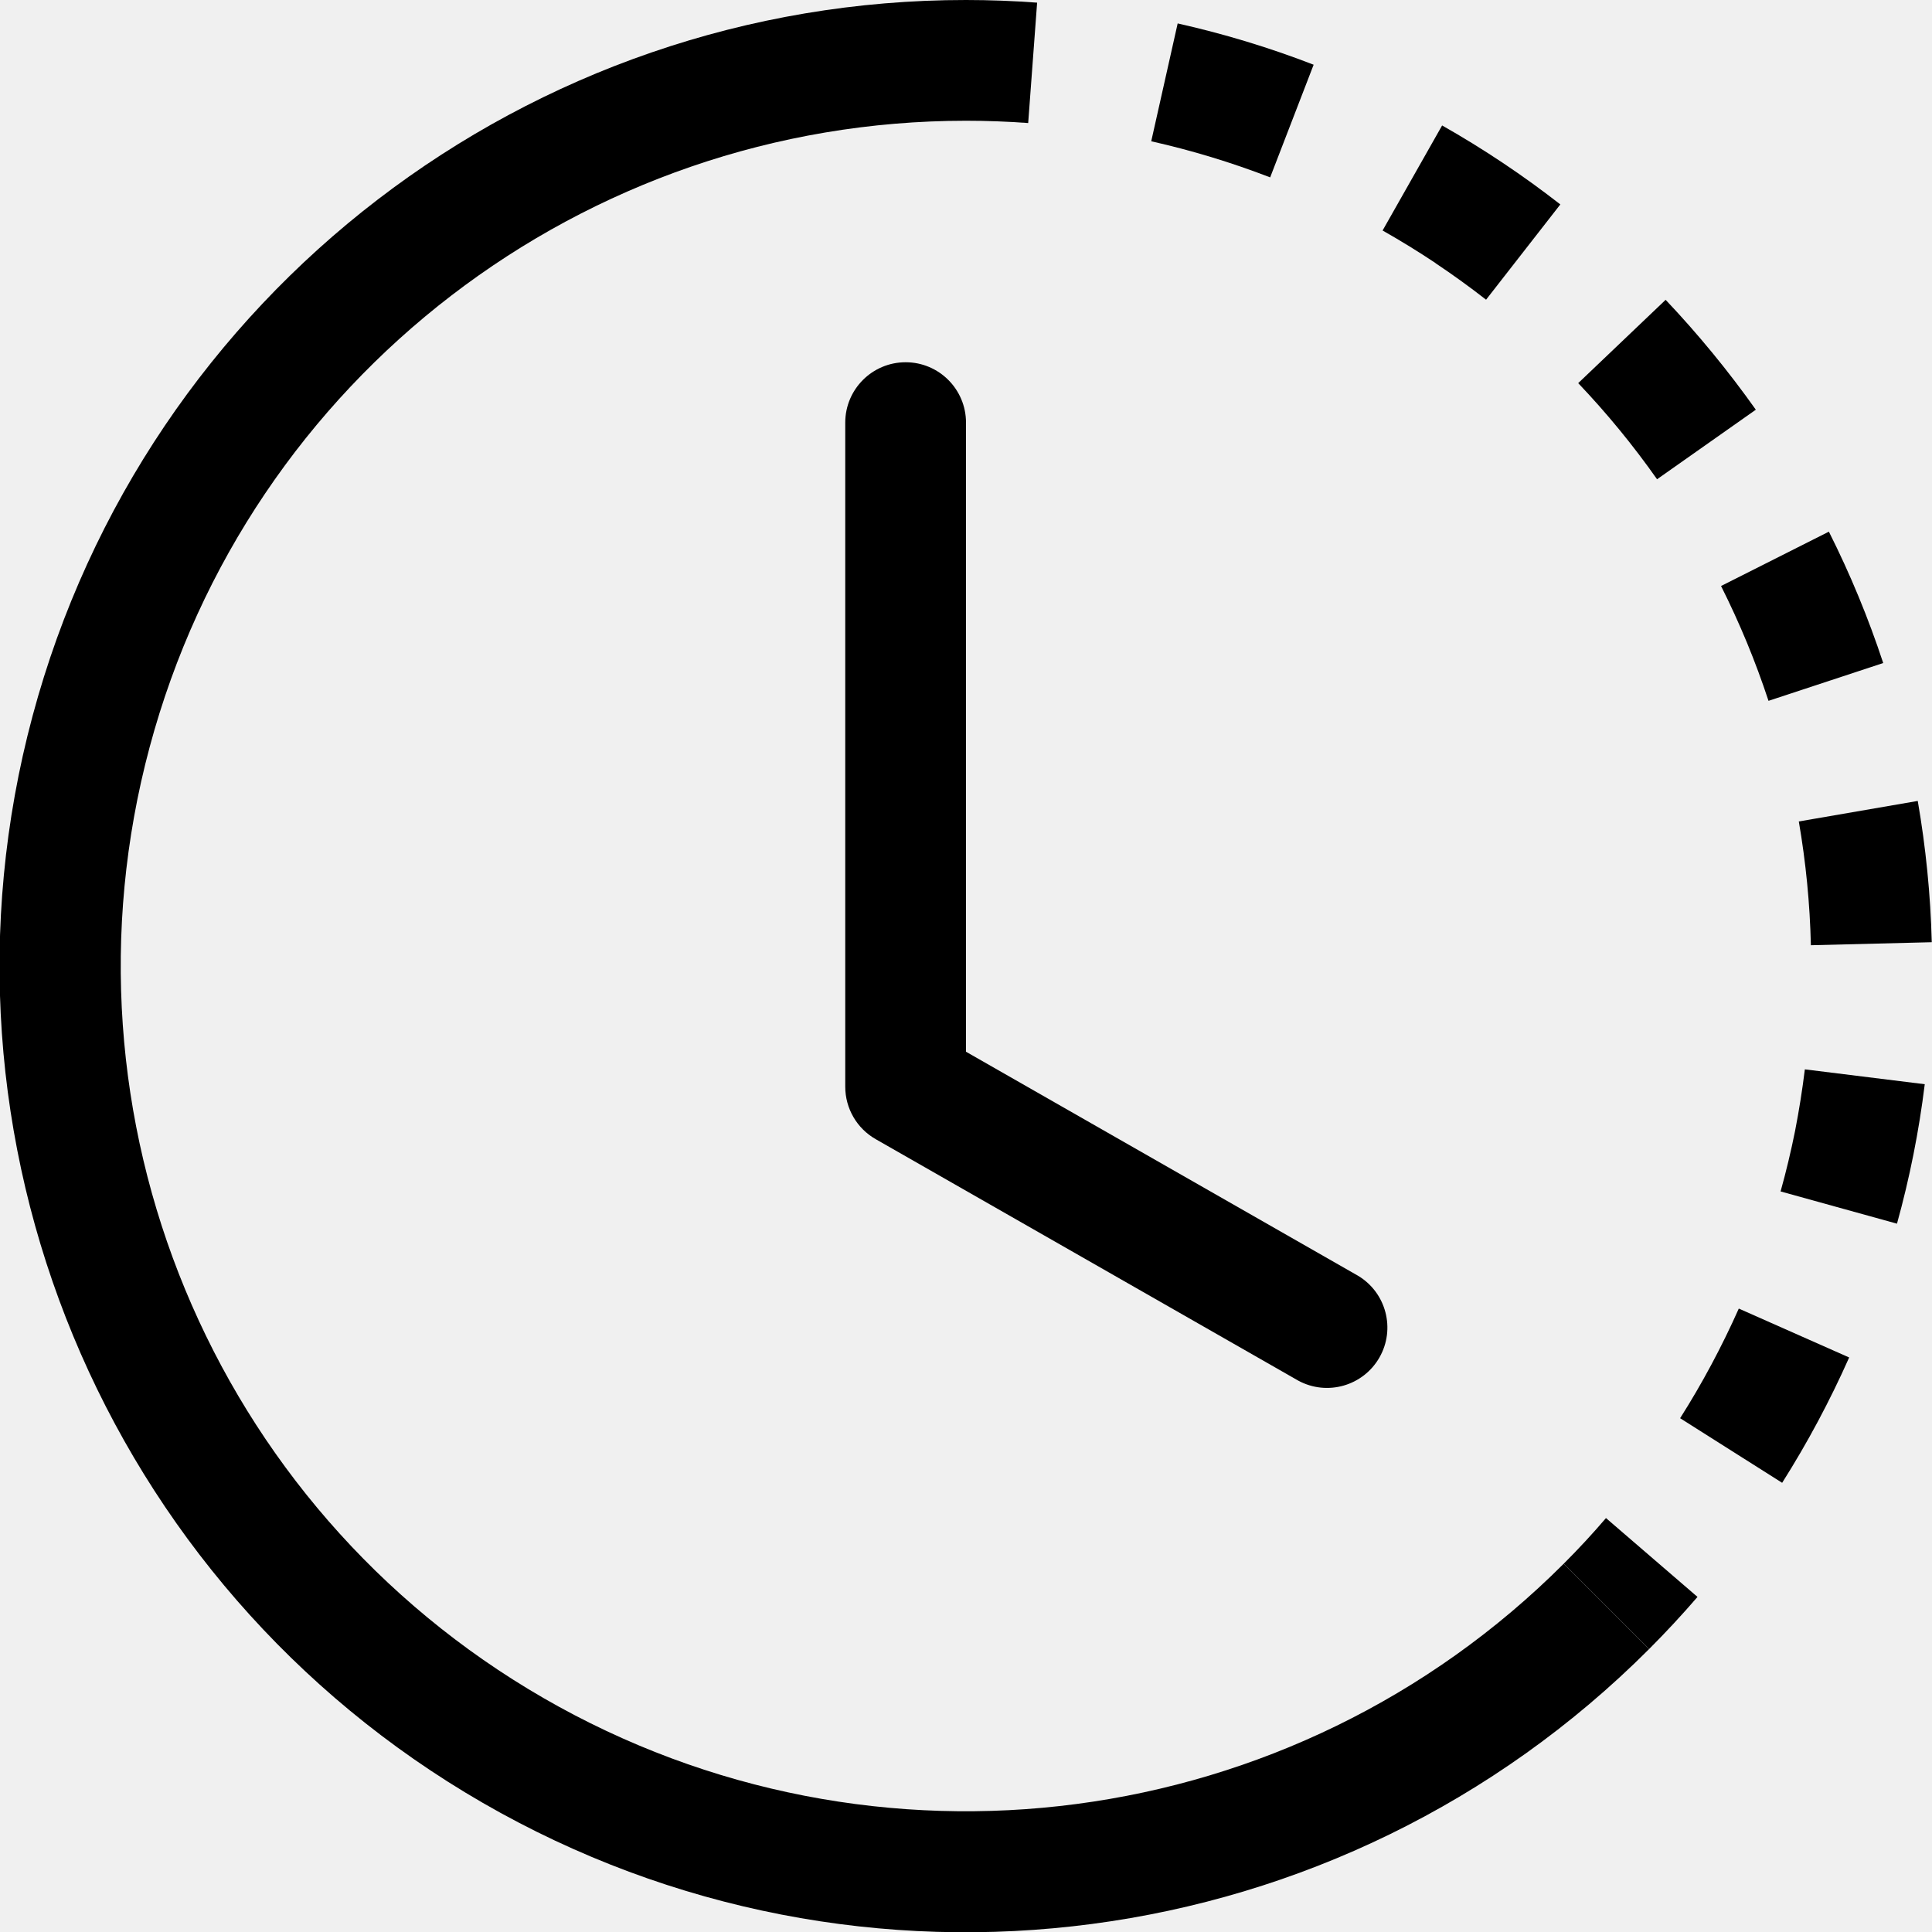
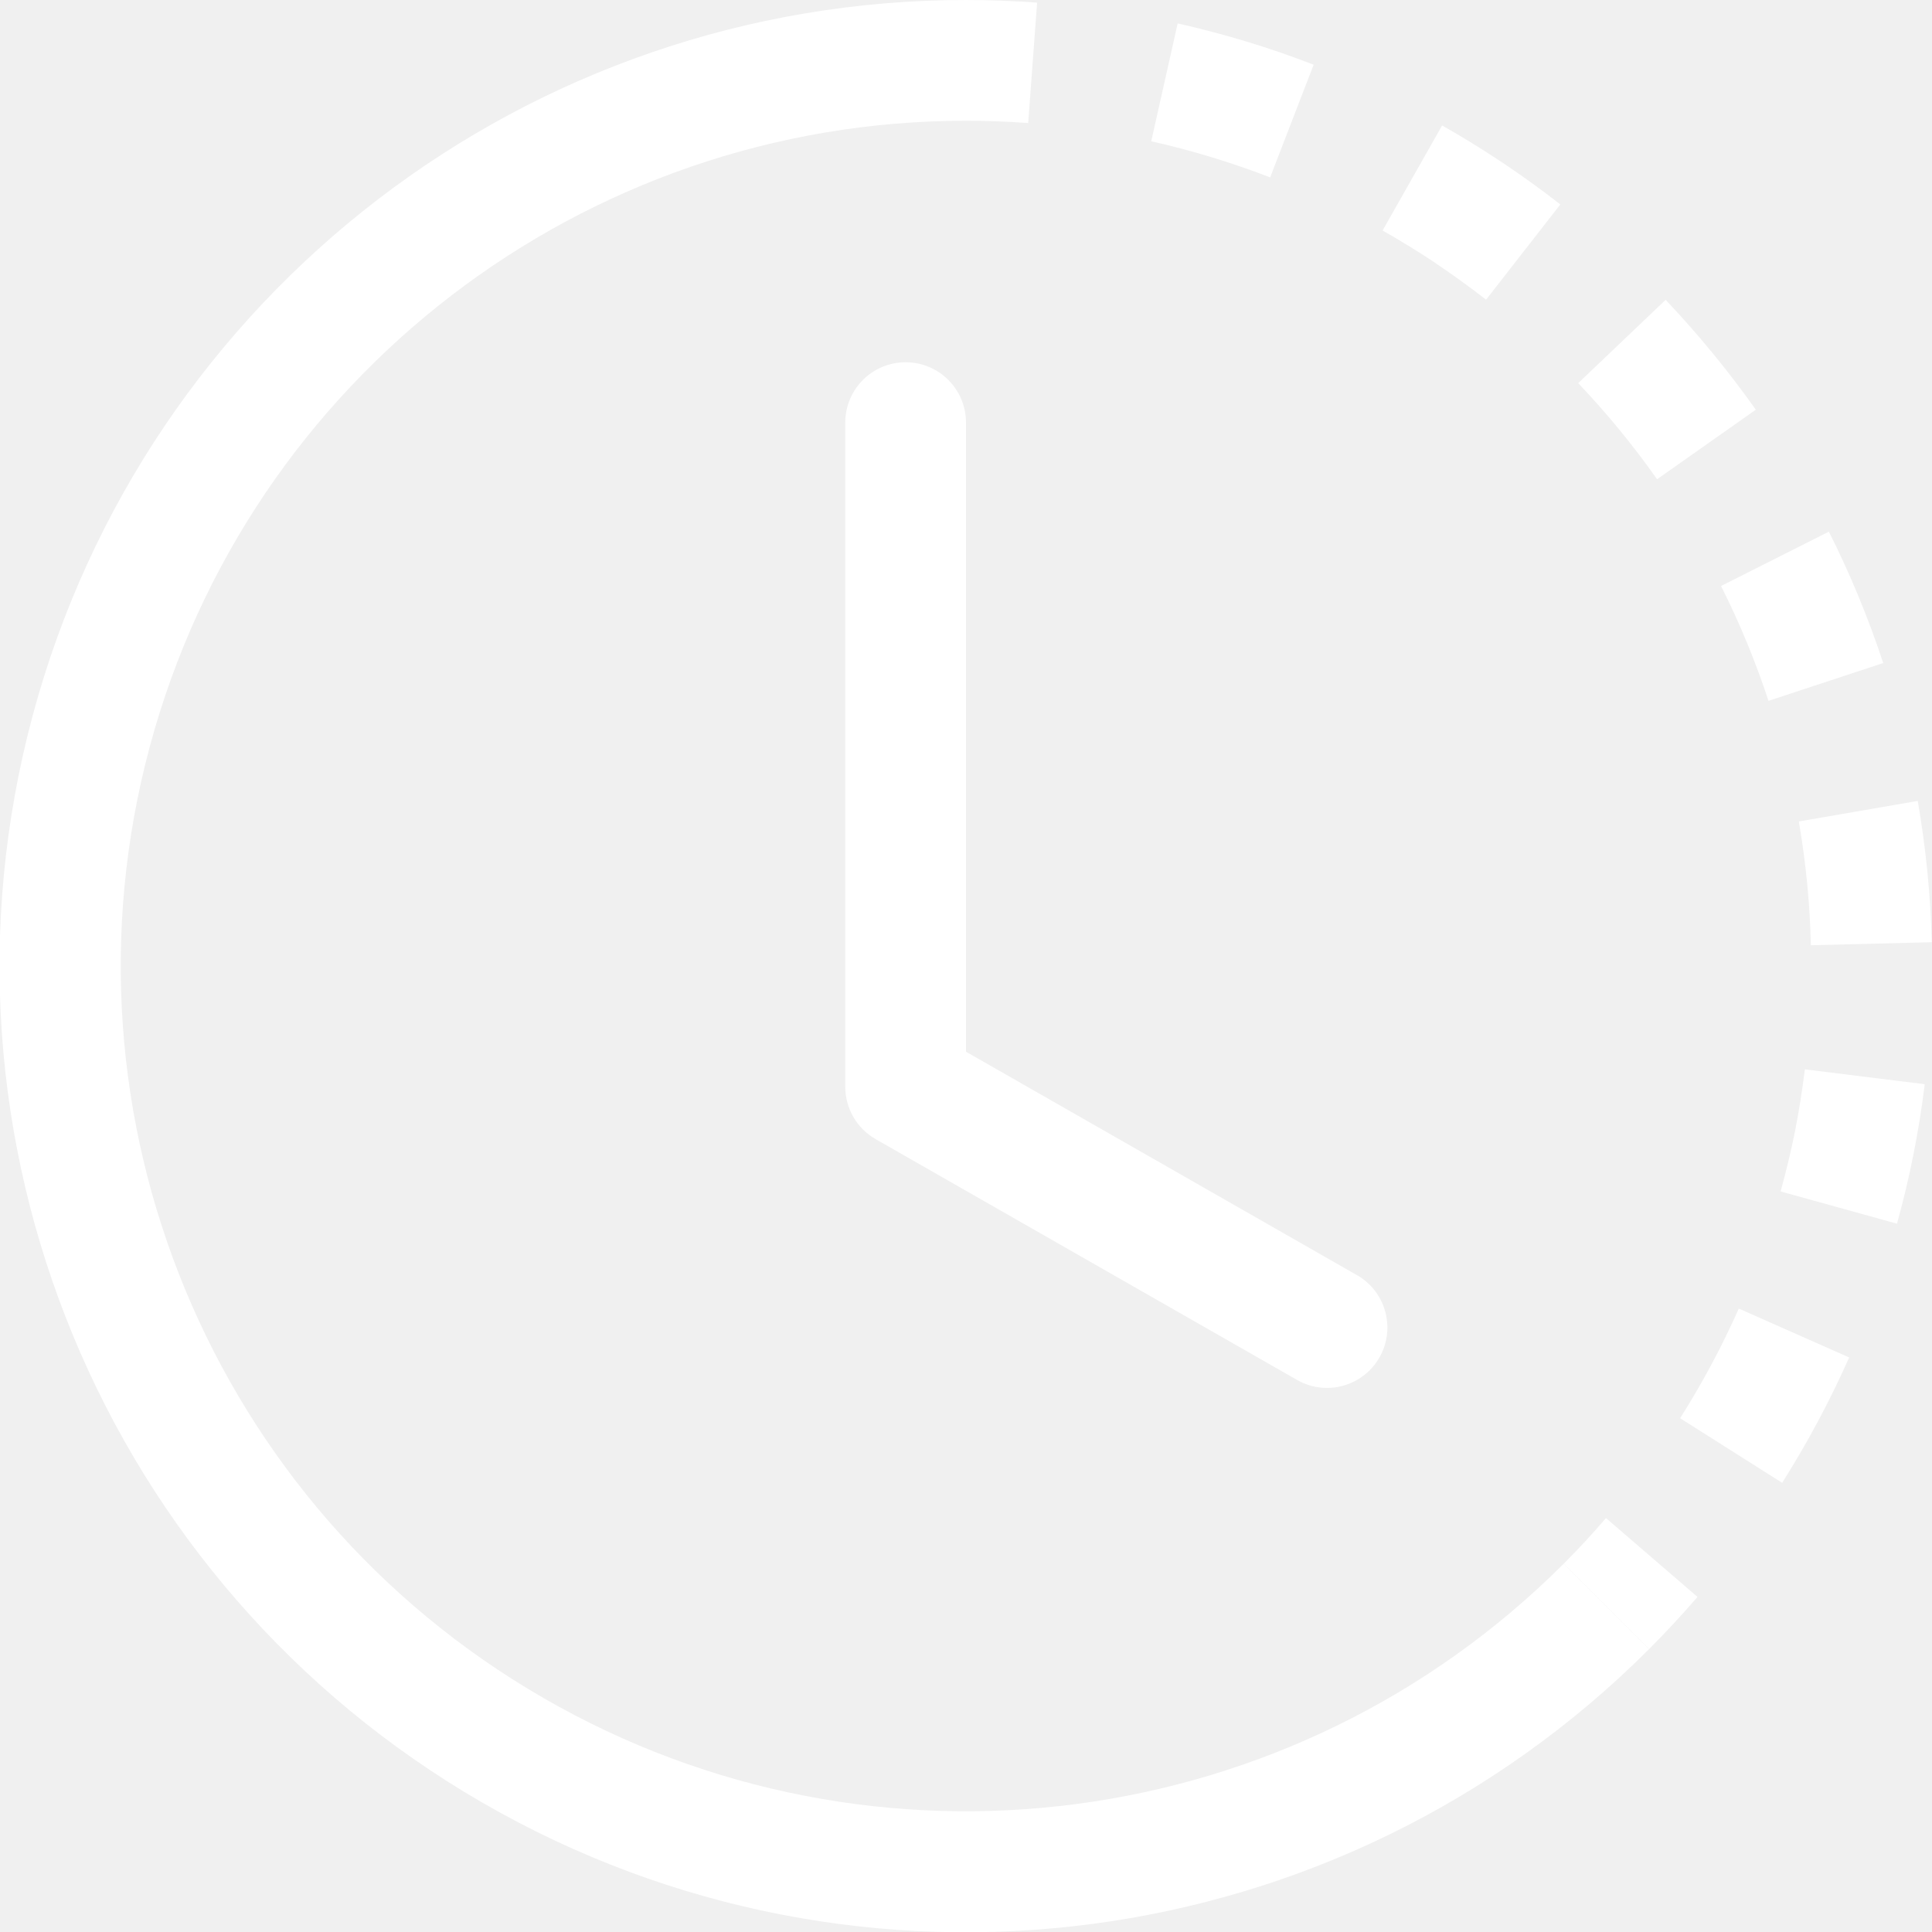
- <svg xmlns="http://www.w3.org/2000/svg" width="16" height="16" fill="currentColor" class="bi bi-clock-history" viewBox="0 0 16 16">
+ <svg xmlns="http://www.w3.org/2000/svg" width="16" height="16" fill="#FFFFFF" class="bi bi-clock-history" viewBox="0 0 16 16">
  <path d="M8.515 1.019A7 7 0 0 0 8 1V0a8 8 0 0 1 .589.022l-.074.997zm2.004.45a7.003 7.003 0 0 0-.985-.299l.219-.976c.383.086.76.2 1.126.342l-.36.933zm1.37.71a7.01 7.01 0 0 0-.439-.27l.493-.87a8.025 8.025 0 0 1 .979.654l-.615.789a6.996 6.996 0 0 0-.418-.302zm1.834 1.79a6.99 6.99 0 0 0-.653-.796l.724-.69c.27.285.52.59.747.91l-.818.576zm.744 1.352a7.08 7.08 0 0 0-.214-.468l.893-.45a7.976 7.976 0 0 1 .45 1.088l-.95.313a7.023 7.023 0 0 0-.179-.483zm.53 2.507a6.991 6.991 0 0 0-.1-1.025l.985-.17c.067.386.106.778.116 1.17l-1 .025zm-.131 1.538c.033-.17.06-.339.081-.51l.993.123a7.957 7.957 0 0 1-.23 1.155l-.964-.267c.046-.165.086-.332.12-.501zm-.952 2.379c.184-.29.346-.594.486-.908l.914.405c-.16.36-.345.706-.555 1.038l-.845-.535zm-.964 1.205c.122-.122.239-.248.35-.378l.758.653a8.073 8.073 0 0 1-.401.432l-.707-.707z" />
  <path d="M8 1a7 7 0 1 0 4.95 11.95l.707.707A8.001 8.001 0 1 1 8 0v1z" />
  <path d="M7.5 3a.5.5 0 0 1 .5.5v5.21l3.248 1.856a.5.5 0 0 1-.496.868l-3.5-2A.5.5 0 0 1 7 9V3.5a.5.5 0 0 1 .5-.5z" />
</svg>
